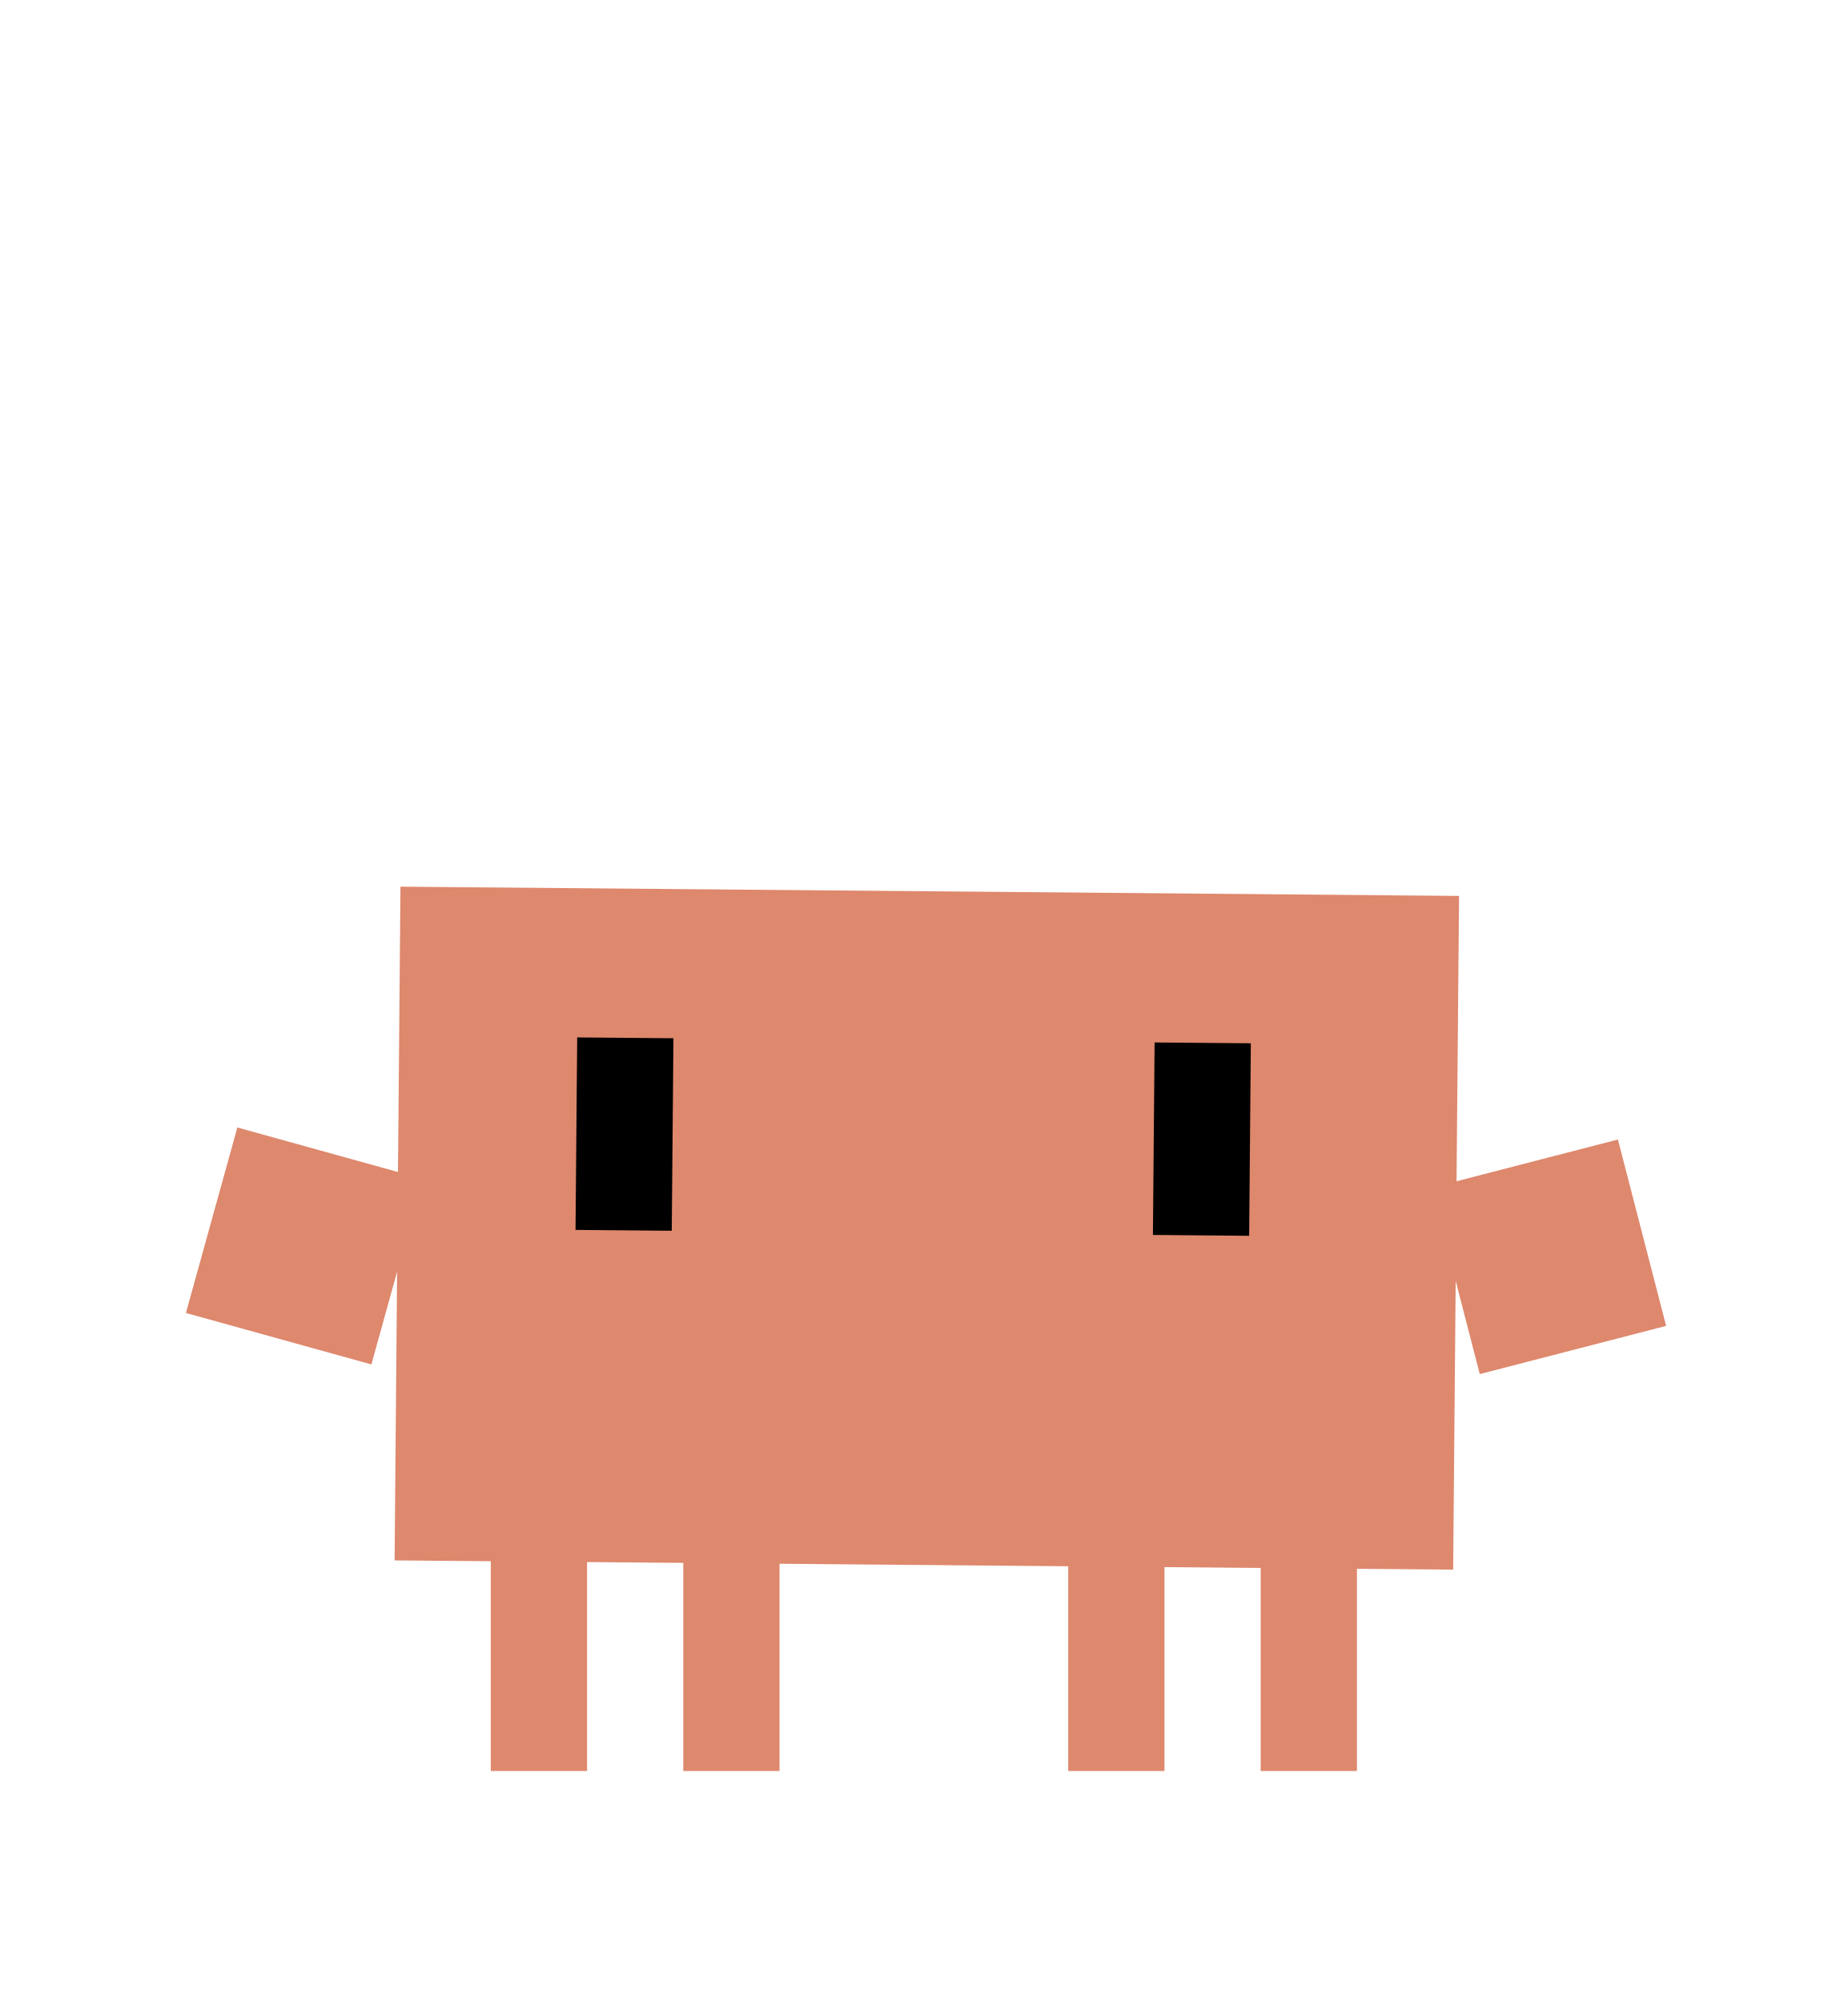
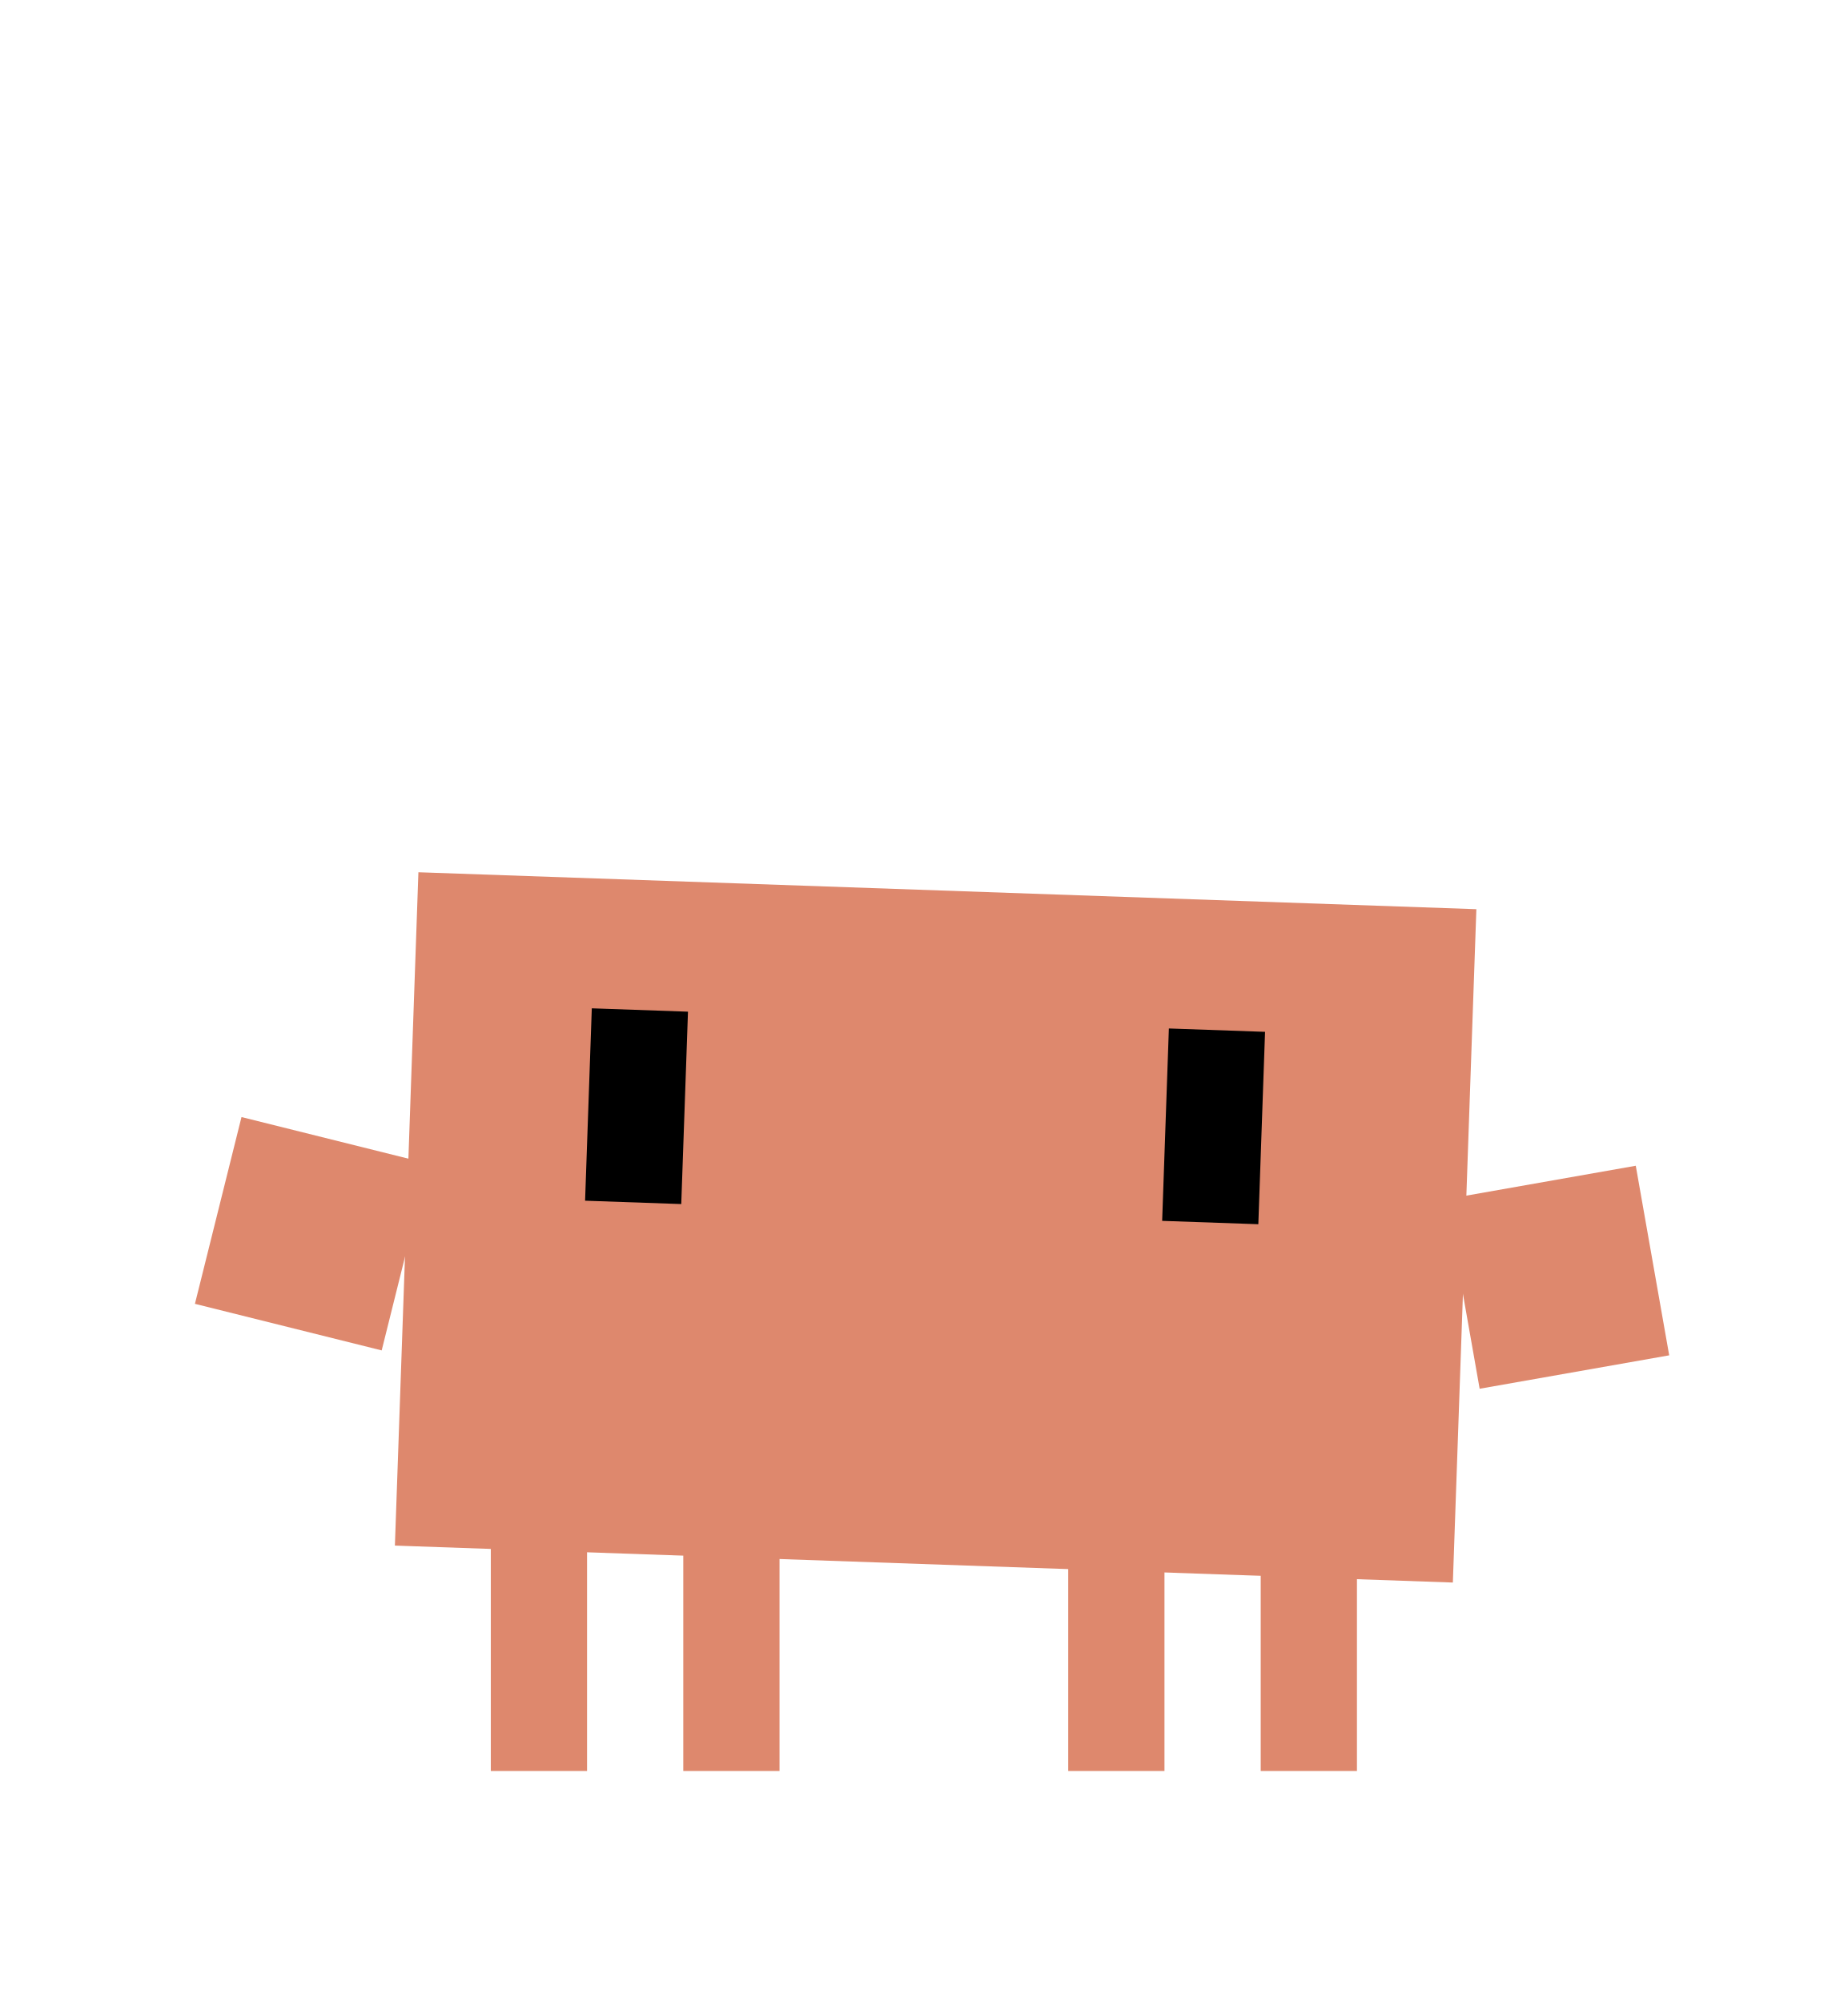
<svg xmlns="http://www.w3.org/2000/svg" width="192" height="208" viewBox="0 0 192 208">
  <g transform="translate(21 34) scale(10)">
-     <path d="M3,12.36 h1 L4,15 h-1 Z" fill="#DE886D" />
-     <path d="M5,12.36 h1 L6,15 h-1 Z" fill="#DE886D" />
-     <path d="M9,12.36 h1 L10,15 h-1 Z" fill="#DE886D" />
-     <path d="M11,12.36 h1 L12,15 h-1 Z" fill="#DE886D" />
-     <g transform="translate(0 0) rotate(0.5 7.5 12.86)">
-       <rect x="2" y="5.86" width="11" height="7" fill="#DE886D" />
-       <g id="left-shoulder" transform="rotate(15 2 9.86)">
-         <rect id="left-hand" x="0" y="8.86" width="2" height="2" fill="#DE886D" />
+     <path d="M3,12.35 h1 L4,15 h-1 Z" fill="#DE886D" />
+     <path d="M5,12.35 h1 L6,15 h-1 Z" fill="#DE886D" />
+     <path d="M9,12.35 h1 L10,15 h-1 Z" fill="#DE886D" />
+     <path d="M11,12.35 h1 L12,15 h-1 Z" fill="#DE886D" />
+     <g transform="translate(0 0) rotate(2 7.5 12.85)">
+       <rect x="2" y="5.85" width="11" height="7" fill="#DE886D" />
+       <g id="left-shoulder" transform="rotate(12 2 9.85)">
+         <rect id="left-hand" x="0" y="8.85" width="2" height="2" fill="#DE886D" />
      </g>
-       <g id="right-shoulder" transform="rotate(-15 13 9.86)">
-         <rect id="right-hand" x="13" y="8.86" width="2" height="2" fill="#DE886D" />
+       <g id="right-shoulder" transform="rotate(-12 13 9.85)">
+         <rect id="right-hand" x="13" y="8.85" width="2" height="2" fill="#DE886D" />
      </g>
-       <rect x="3.85" y="7.41" width="1" height="2" fill="#000000" />
-       <rect x="9.85" y="7.41" width="1" height="2" fill="#000000" />
+       <rect x="3.85" y="7.2" width="1" height="2" fill="#000000" />
+       <rect x="9.85" y="7.2" width="1" height="2" fill="#000000" />
    </g>
  </g>
</svg>
